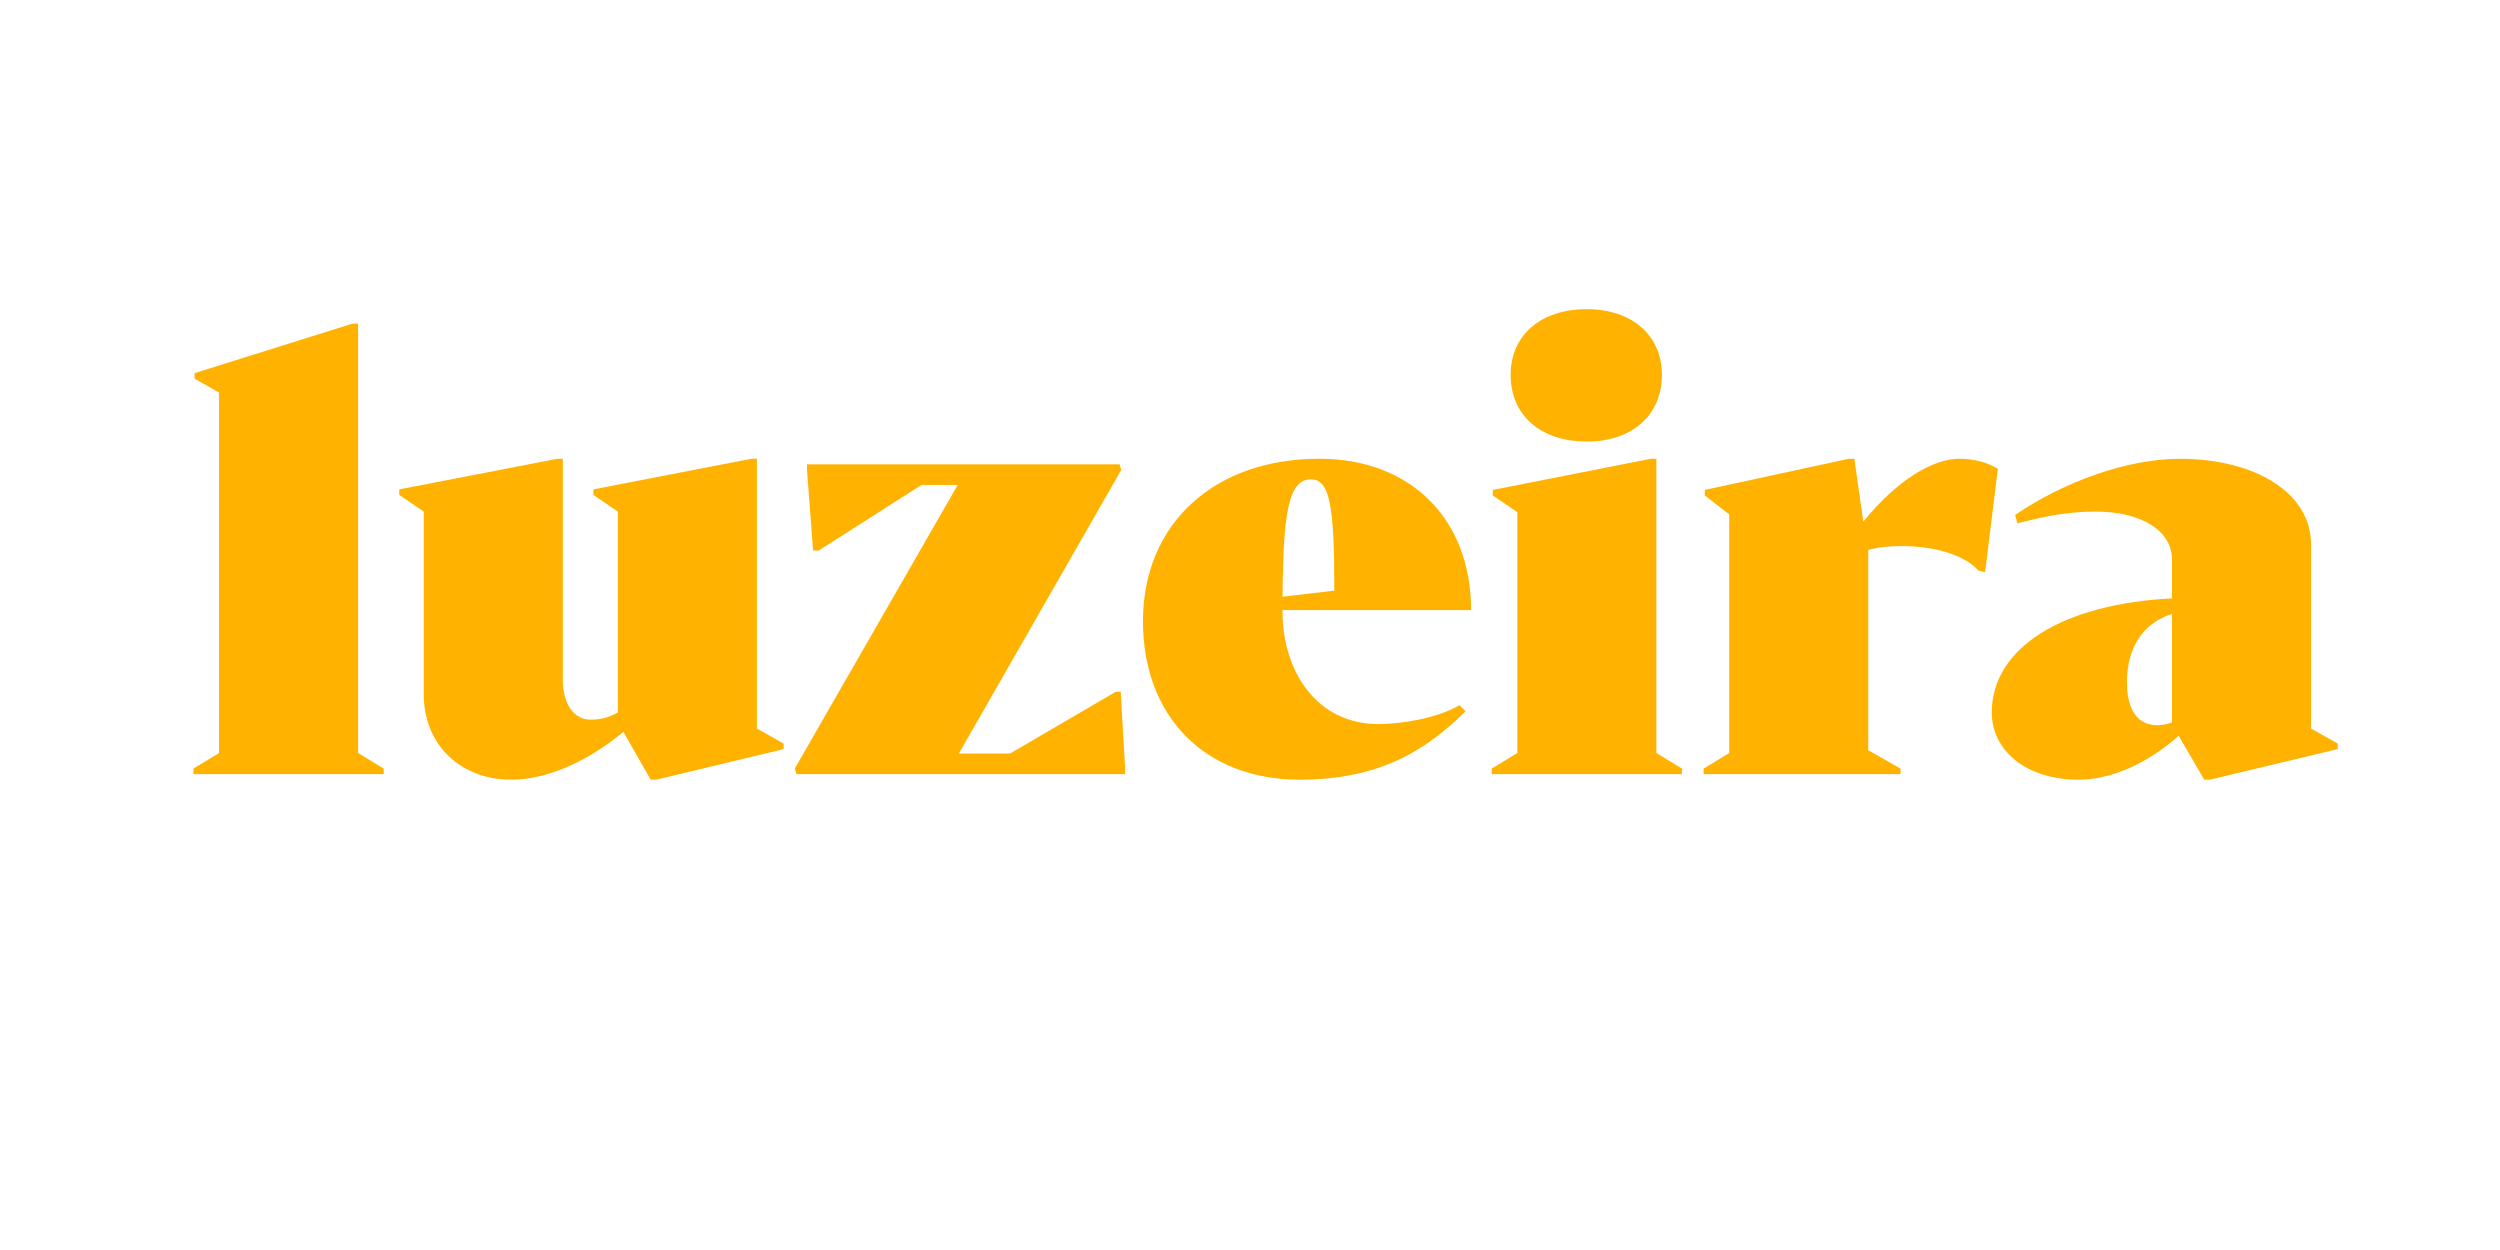
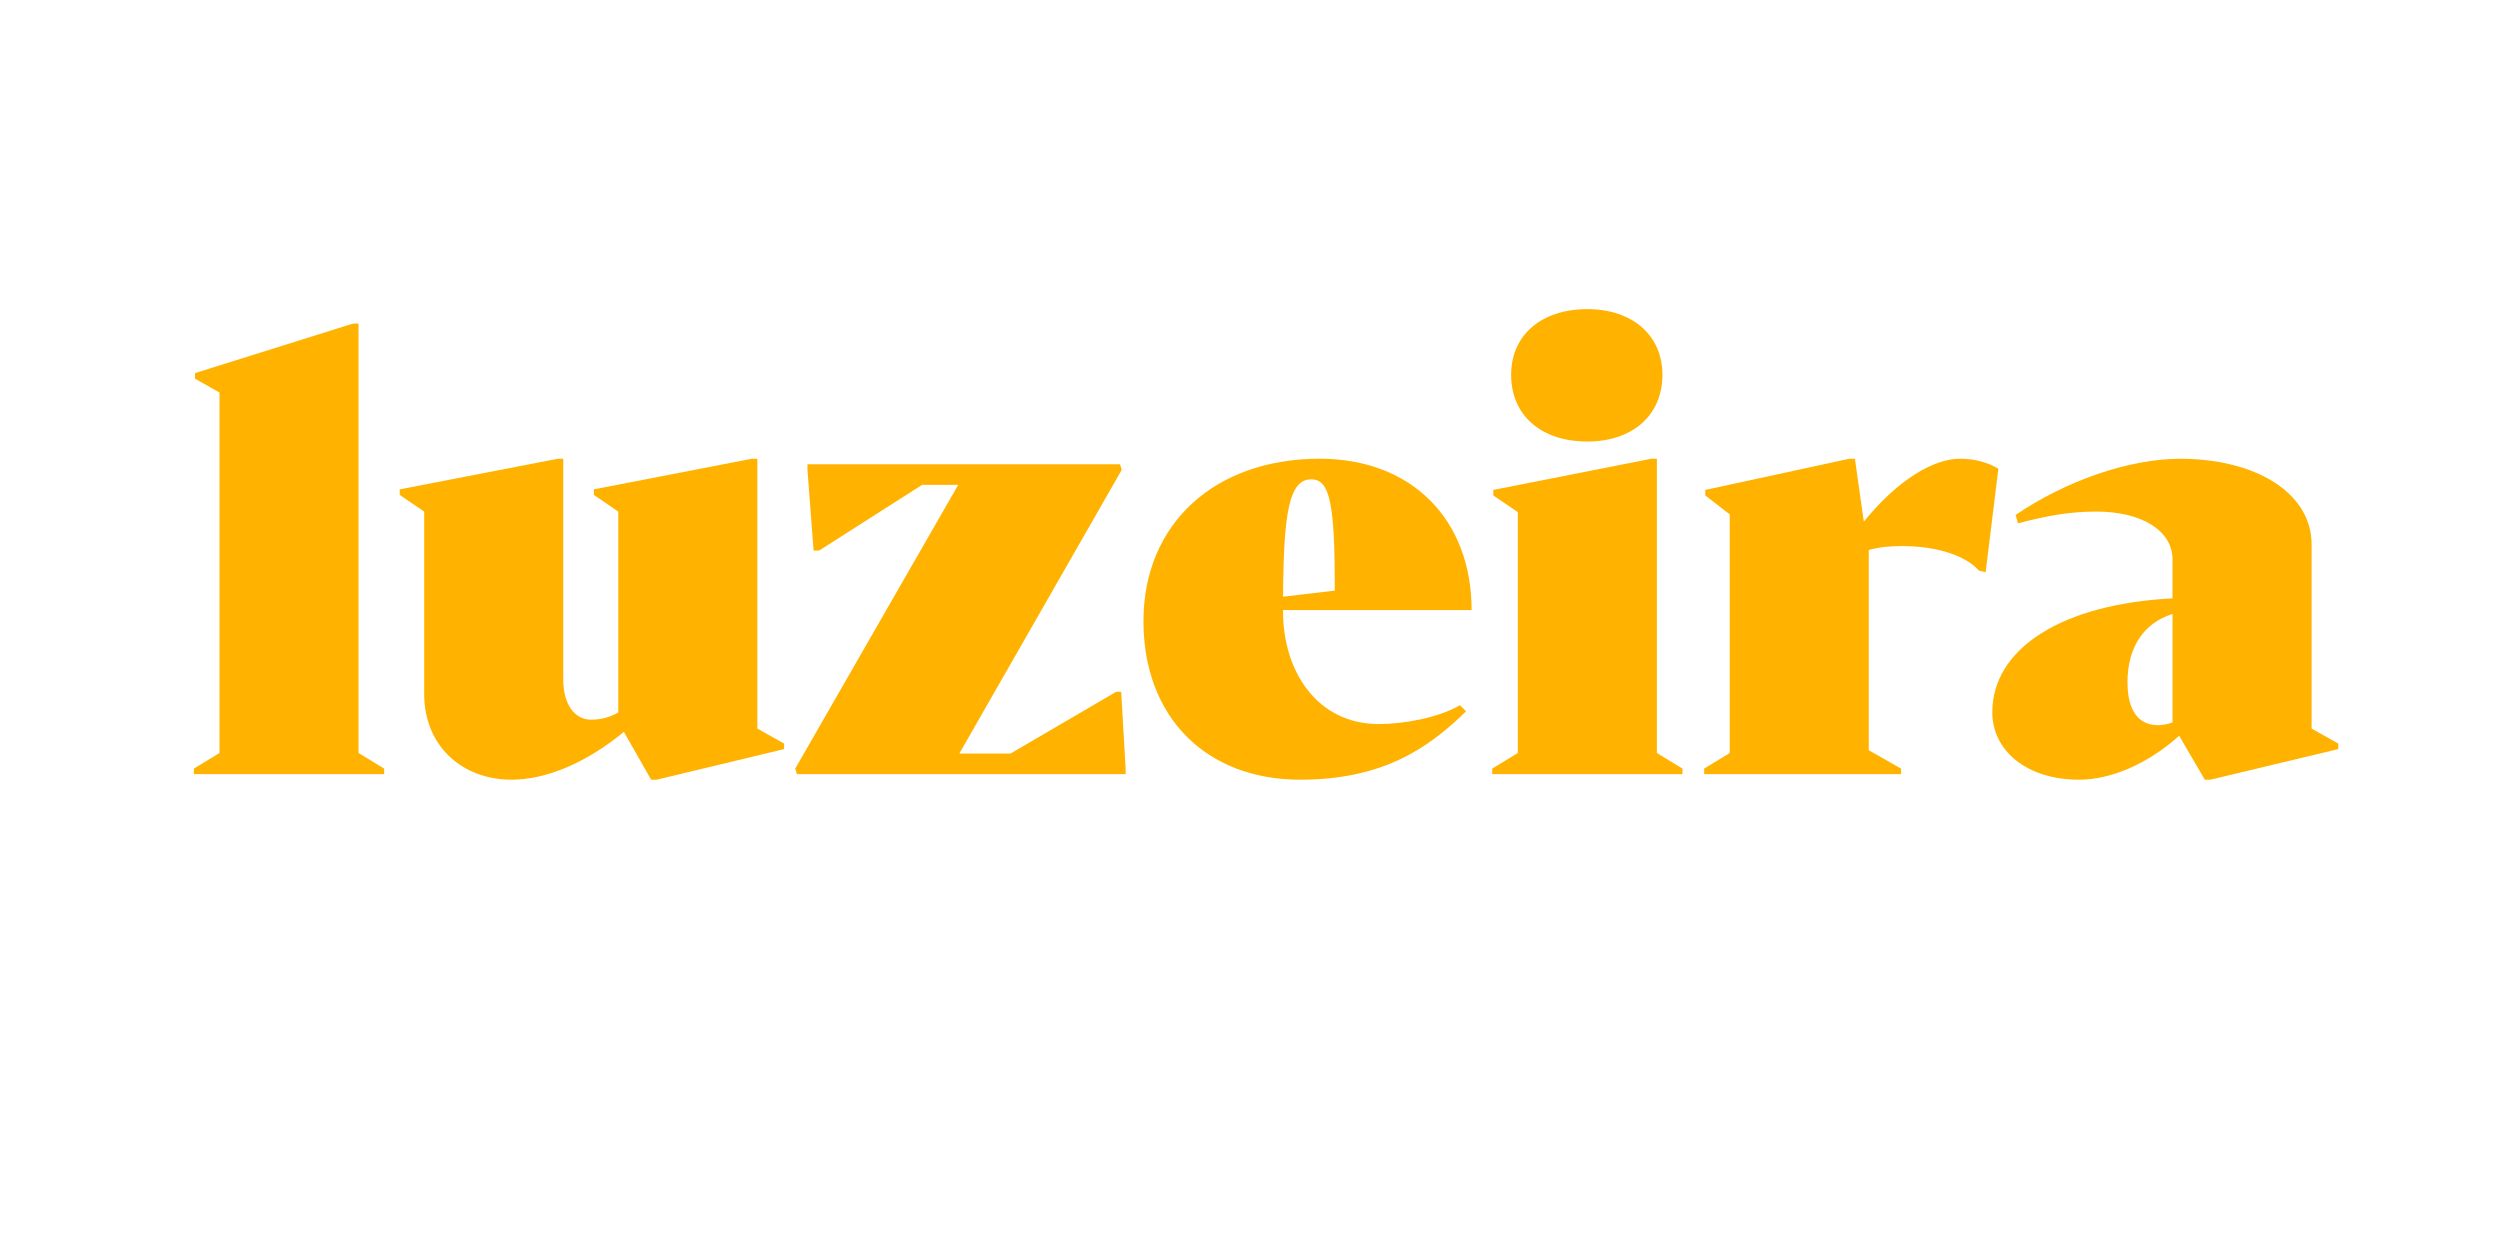
- <svg xmlns="http://www.w3.org/2000/svg" version="1.1" id="Layer_1" x="0px" y="0px" width="200.01px" height="100px" viewBox="-34.476 -17.172 200.01 100" enable-background="new -34.476 -17.172 200.01 100" xml:space="preserve">
+ <svg xmlns="http://www.w3.org/2000/svg" version="1.1" id="luzeira" x="0px" y="0px" width="800px" height="399.98px" viewBox="-334.471 -167.162 800 399.98" enable-background="new -334.471 -167.162 800 399.98" xml:space="preserve">
  <g>
-     <path fill="#FFB300" d="M-3.778,44.317v0.444h-15.221v-0.444l2.048-1.245V14.235l-1.957-1.111v-0.444l12.637-3.962h0.445v34.354   L-3.778,44.317z" />
-     <path fill="#FFB300" d="M28.217,42.317v0.443l-10.192,2.447H17.58l-2.179-3.826c-3.025,2.49-6.231,3.826-8.99,3.826   c-3.962,0-6.986-2.71-6.986-6.851V23.759l-1.958-1.335V21.98l12.638-2.448h0.446v17.666c0,1.959,0.89,3.206,2.225,3.206   c0.889,0,1.556-0.223,2.178-0.578V23.758l-1.956-1.335v-0.444l12.639-2.449h0.442v21.586L28.217,42.317z" />
-     <path fill="#FFB300" d="M55.54,44.317v0.444H29.242l-0.134-0.444l13.038-22.694h-2.894l-8.232,5.252h-0.444l-0.49-6.454v-0.446   h25.009l0.134,0.446L42.235,43.115h4.094l8.453-4.939h0.404L55.54,44.317z" />
-     <path fill="#FFB300" d="M82.286,39.246l0.488,0.487c-3.114,3.07-6.806,5.473-13.261,5.473c-7.608,0-12.548-5.074-12.548-12.682   c0-7.79,5.695-12.996,14.106-12.996c7.344,0,12.146,4.853,12.146,12.106H68.134v0.132c0,4.806,2.76,8.988,7.655,8.988   C77.748,40.755,80.551,40.268,82.286,39.246z M68.134,30.569l4.142-0.49c0-6.81-0.357-8.9-1.872-8.9   C68.625,21.177,68.18,23.758,68.134,30.569z" />
-     <path fill="#FFB300" d="M100.087,44.317v0.444H84.869v-0.444l2.046-1.245V23.803l-1.961-1.336v-0.443l12.641-2.494h0.446v23.542   L100.087,44.317z M86.38,12.813c0-3.159,2.403-5.252,6.097-5.252c3.604,0,6.008,2.093,6.008,5.252c0,3.249-2.402,5.34-6.008,5.34   C88.784,18.153,86.38,16.062,86.38,12.813z" />
-     <path fill="#FFB300" d="M125.361,20.333l-1.021,8.277l-0.536-0.134c-0.891-1.025-3.026-1.96-6.142-1.96   c-1.022,0-1.911,0.091-2.67,0.314V42.85l2.583,1.468v0.446h-15.754v-0.446l2.046-1.245V23.98l-1.955-1.513v-0.443l11.527-2.494   h0.443l0.713,5.03c2.713-3.34,5.563-5.03,7.699-5.03C123.495,19.53,124.562,19.843,125.361,20.333z" />
-     <path fill="#FFB300" d="M152.553,42.317v0.443l-10.236,2.447h-0.443l-2.049-3.515c-2.533,2.269-5.472,3.515-8.007,3.515   c-4.23,0-6.943-2.357-6.943-5.382c0-5.163,5.651-8.68,14.416-9.124v-3.116c0-2.269-2.401-3.827-6.095-3.827   c-2.137,0-3.829,0.312-6.273,0.936l-0.181-0.669c3.916-2.669,8.991-4.492,13.173-4.492c6.011,0,10.504,2.714,10.504,6.852v14.731   L152.553,42.317z M138.135,40.846c0.401,0,0.801-0.091,1.156-0.223v-8.677c-2.268,0.712-3.603,2.626-3.603,5.475   C135.688,38.889,136.089,40.846,138.135,40.846z" />
+     <path fill="#FFB300" d="M-211.544,78.781v1.777h-60.883v-1.777l8.191-4.98V-41.547l-7.828-4.445v-1.777l50.547-15.848h1.781V73.801   L-211.544,78.781z" />
+     <path fill="#FFB300" d="M-83.563,70.781v1.773l-40.77,9.789h-1.777l-8.715-15.305c-12.102,9.961-24.926,15.305-35.961,15.305   c-15.848,0-27.945-10.84-27.945-27.402V-3.449l-7.832-5.34v-1.777l50.551-9.793h1.785v70.664c0,7.836,3.559,12.824,8.898,12.824   c3.555,0,6.223-0.891,8.711-2.312v-64.27l-7.824-5.34v-1.777l50.555-9.797h1.77v86.344L-83.563,70.781z" />
+     <path fill="#FFB300" d="M25.73,78.781v1.777H-79.462l-0.535-1.777l52.152-90.777h-11.574l-32.93,21.008h-1.777l-1.961-25.816   v-1.785H23.948l0.535,1.785l-51.977,90.781h16.375l33.812-19.758h1.617L25.73,78.781z" />
+     <path fill="#FFB300" d="M132.714,58.5l1.953,1.949C122.21,72.731,107.445,82.34,81.624,82.34   c-30.434,0-50.191-20.297-50.191-50.727c0-31.16,22.781-51.984,56.426-51.984c29.375,0,48.586,19.41,48.586,48.426h-60.34v0.527   c0,19.223,11.039,35.953,30.621,35.953C114.562,64.535,125.773,62.586,132.714,58.5z M76.105,23.789l16.566-1.961   c0-27.238-1.43-35.602-7.488-35.602C78.07-13.777,76.288-3.453,76.105,23.789z" />
+     <path fill="#FFB300" d="M203.917,78.781v1.777h-60.871v-1.777l8.184-4.98V-3.273l-7.844-5.344v-1.773l50.562-9.977h1.785v94.168   L203.917,78.781z M149.089-47.234c0-12.637,9.613-21.008,24.387-21.008c14.418,0,24.031,8.371,24.031,21.008   c0,12.996-9.609,21.359-24.031,21.359C158.706-25.875,149.089-34.238,149.089-47.234z" />
+     <path fill="#FFB300" d="M305.011-17.152l-4.082,33.109l-2.145-0.535c-3.562-4.102-12.105-7.84-24.566-7.84   c-4.09,0-7.645,0.363-10.68,1.258v64.074l10.332,5.871v1.785h-63.016v-1.785l8.184-4.98V-2.566l-7.82-6.051v-1.773l46.109-9.977   h1.773l2.852,20.121c10.852-13.359,22.254-20.121,30.797-20.121C297.55-20.367,301.816-19.113,305.011-17.152z" />
+     <path fill="#FFB300" d="M413.781,70.781v1.773l-40.945,9.789h-1.773l-8.195-14.059c-10.133,9.074-21.887,14.059-32.027,14.059   c-16.922,0-27.773-9.43-27.773-21.527c0-20.652,22.605-34.719,57.664-36.496V11.856c0-9.074-9.605-15.309-24.379-15.309   c-8.547,0-15.316,1.25-25.094,3.742l-0.723-2.676c15.664-10.676,35.965-17.969,52.691-17.969c24.043,0,42.016,10.855,42.016,27.406   v58.926L413.781,70.781z M356.109,64.899c1.605,0,3.203-0.363,4.625-0.891V29.301c-9.07,2.848-14.41,10.504-14.41,21.898   C346.32,57.071,347.925,64.899,356.109,64.899z" />
  </g>
</svg>
